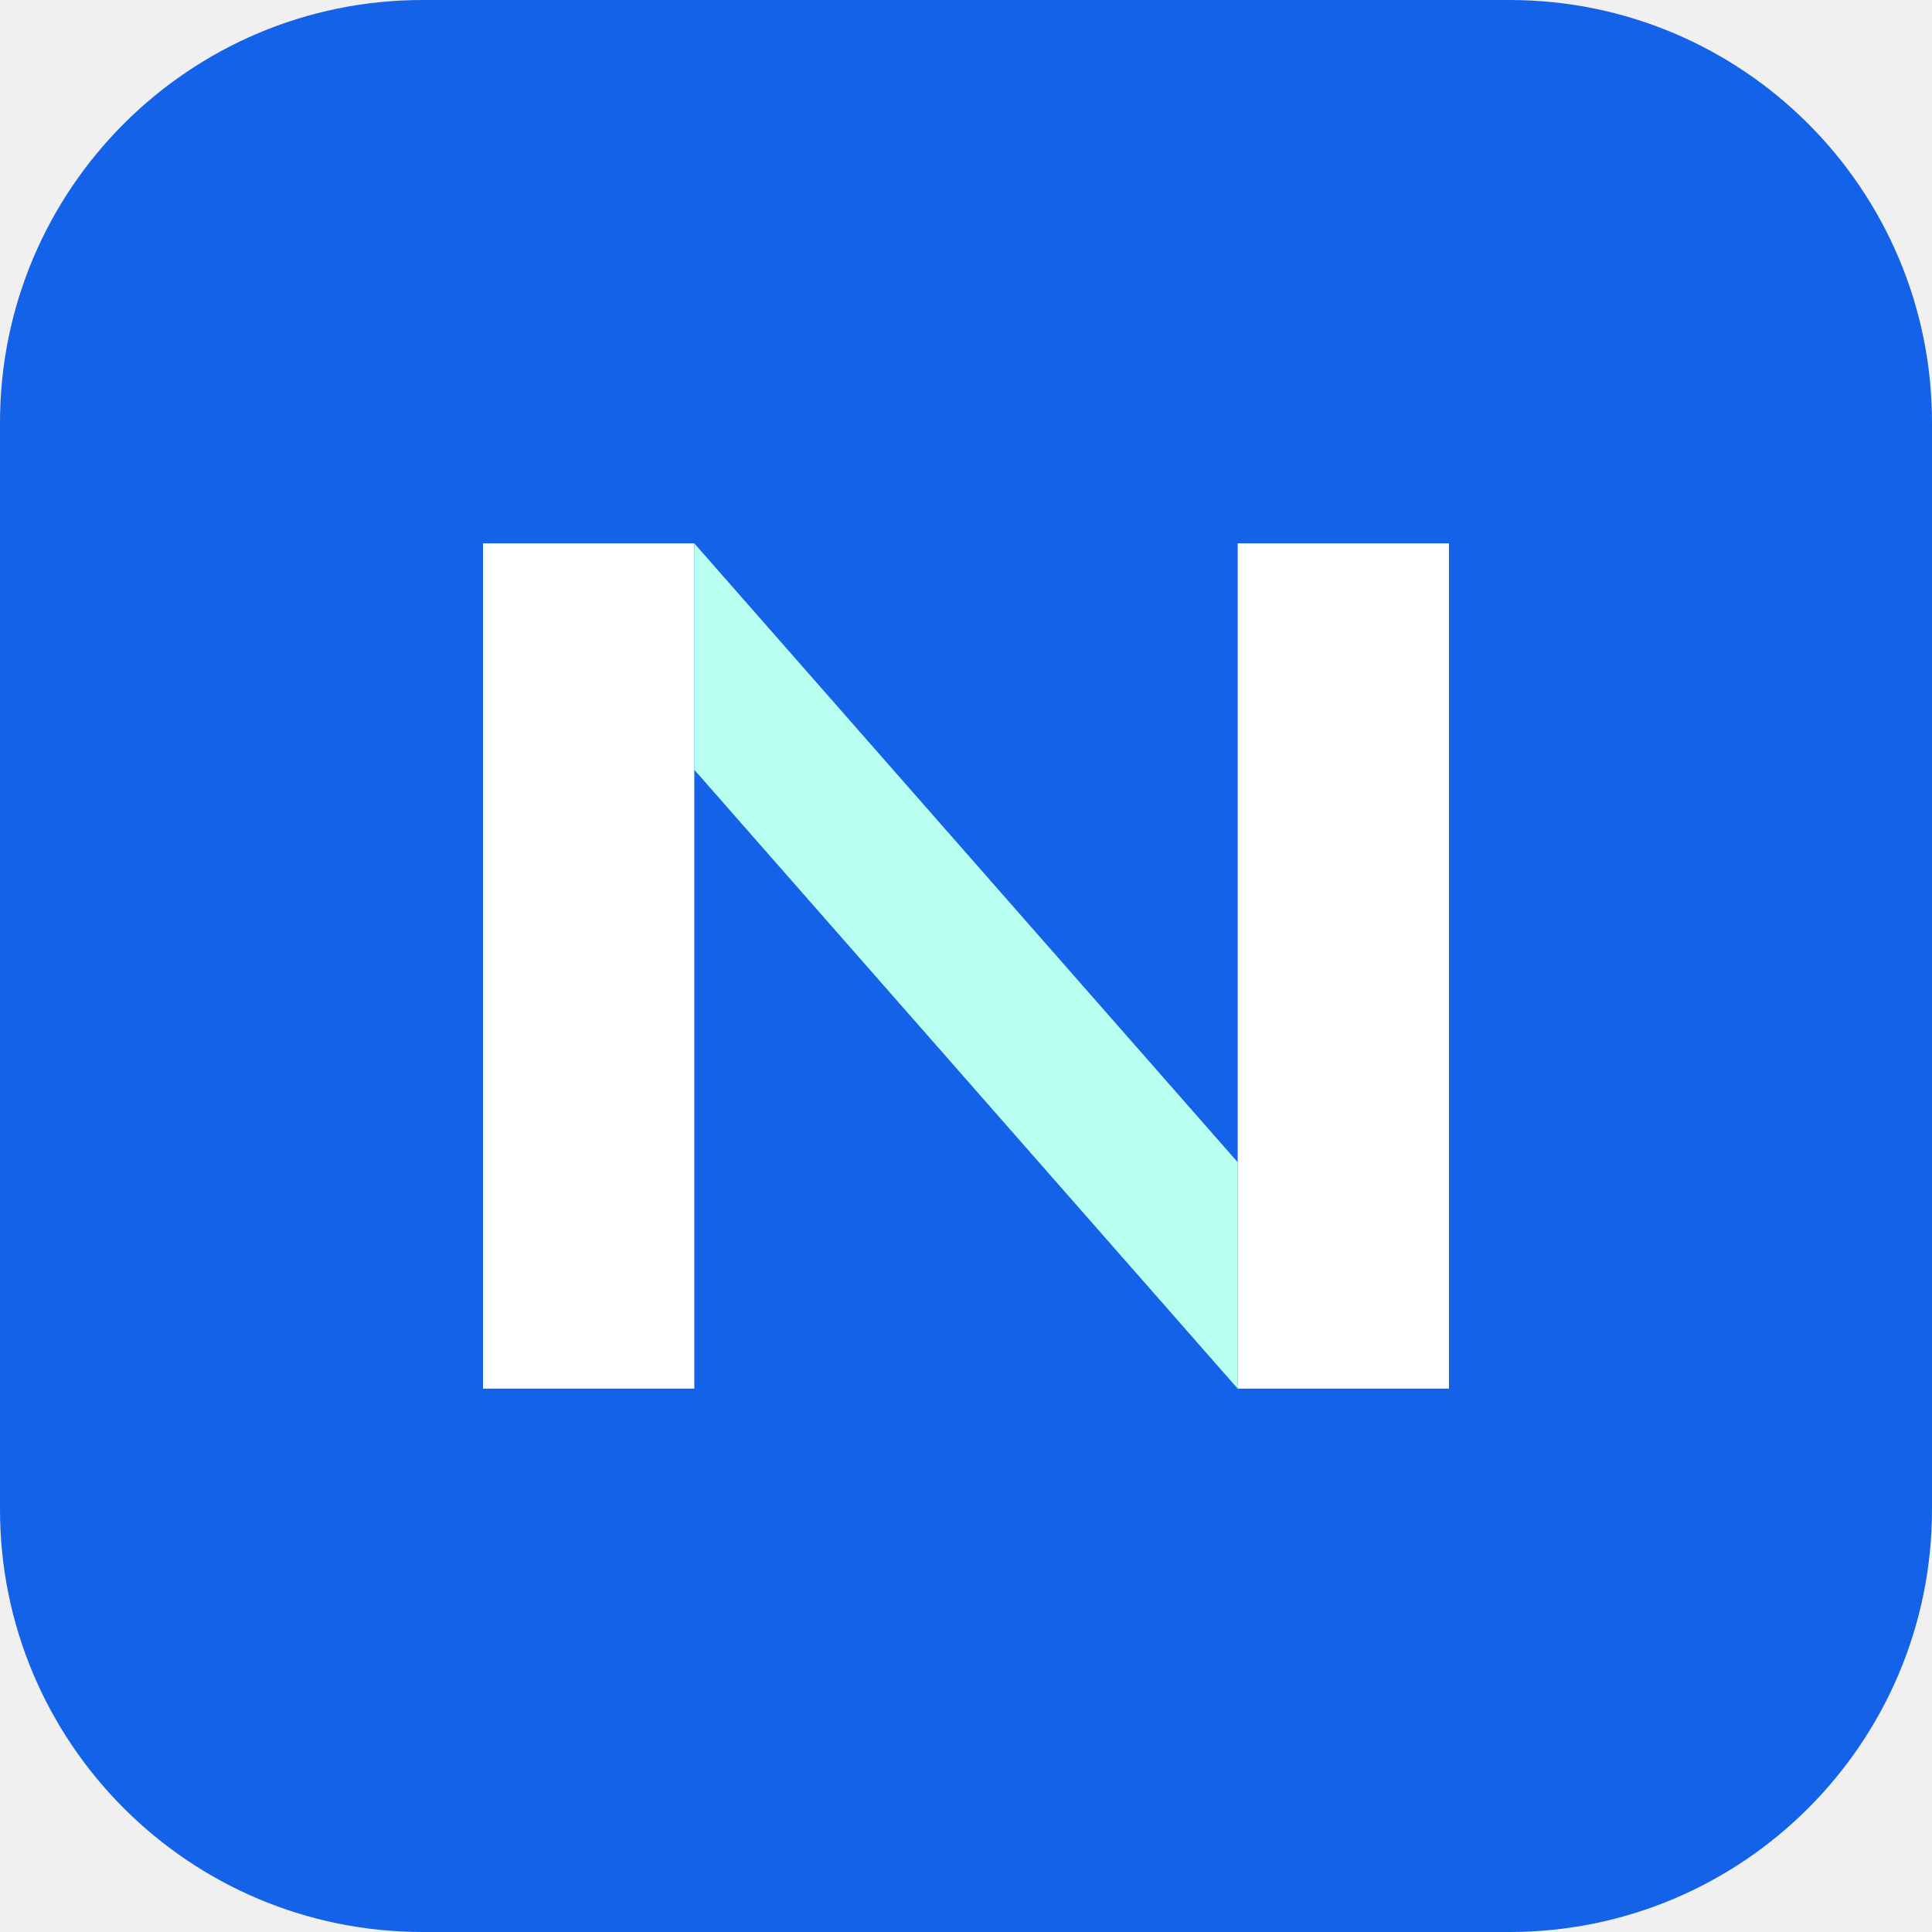
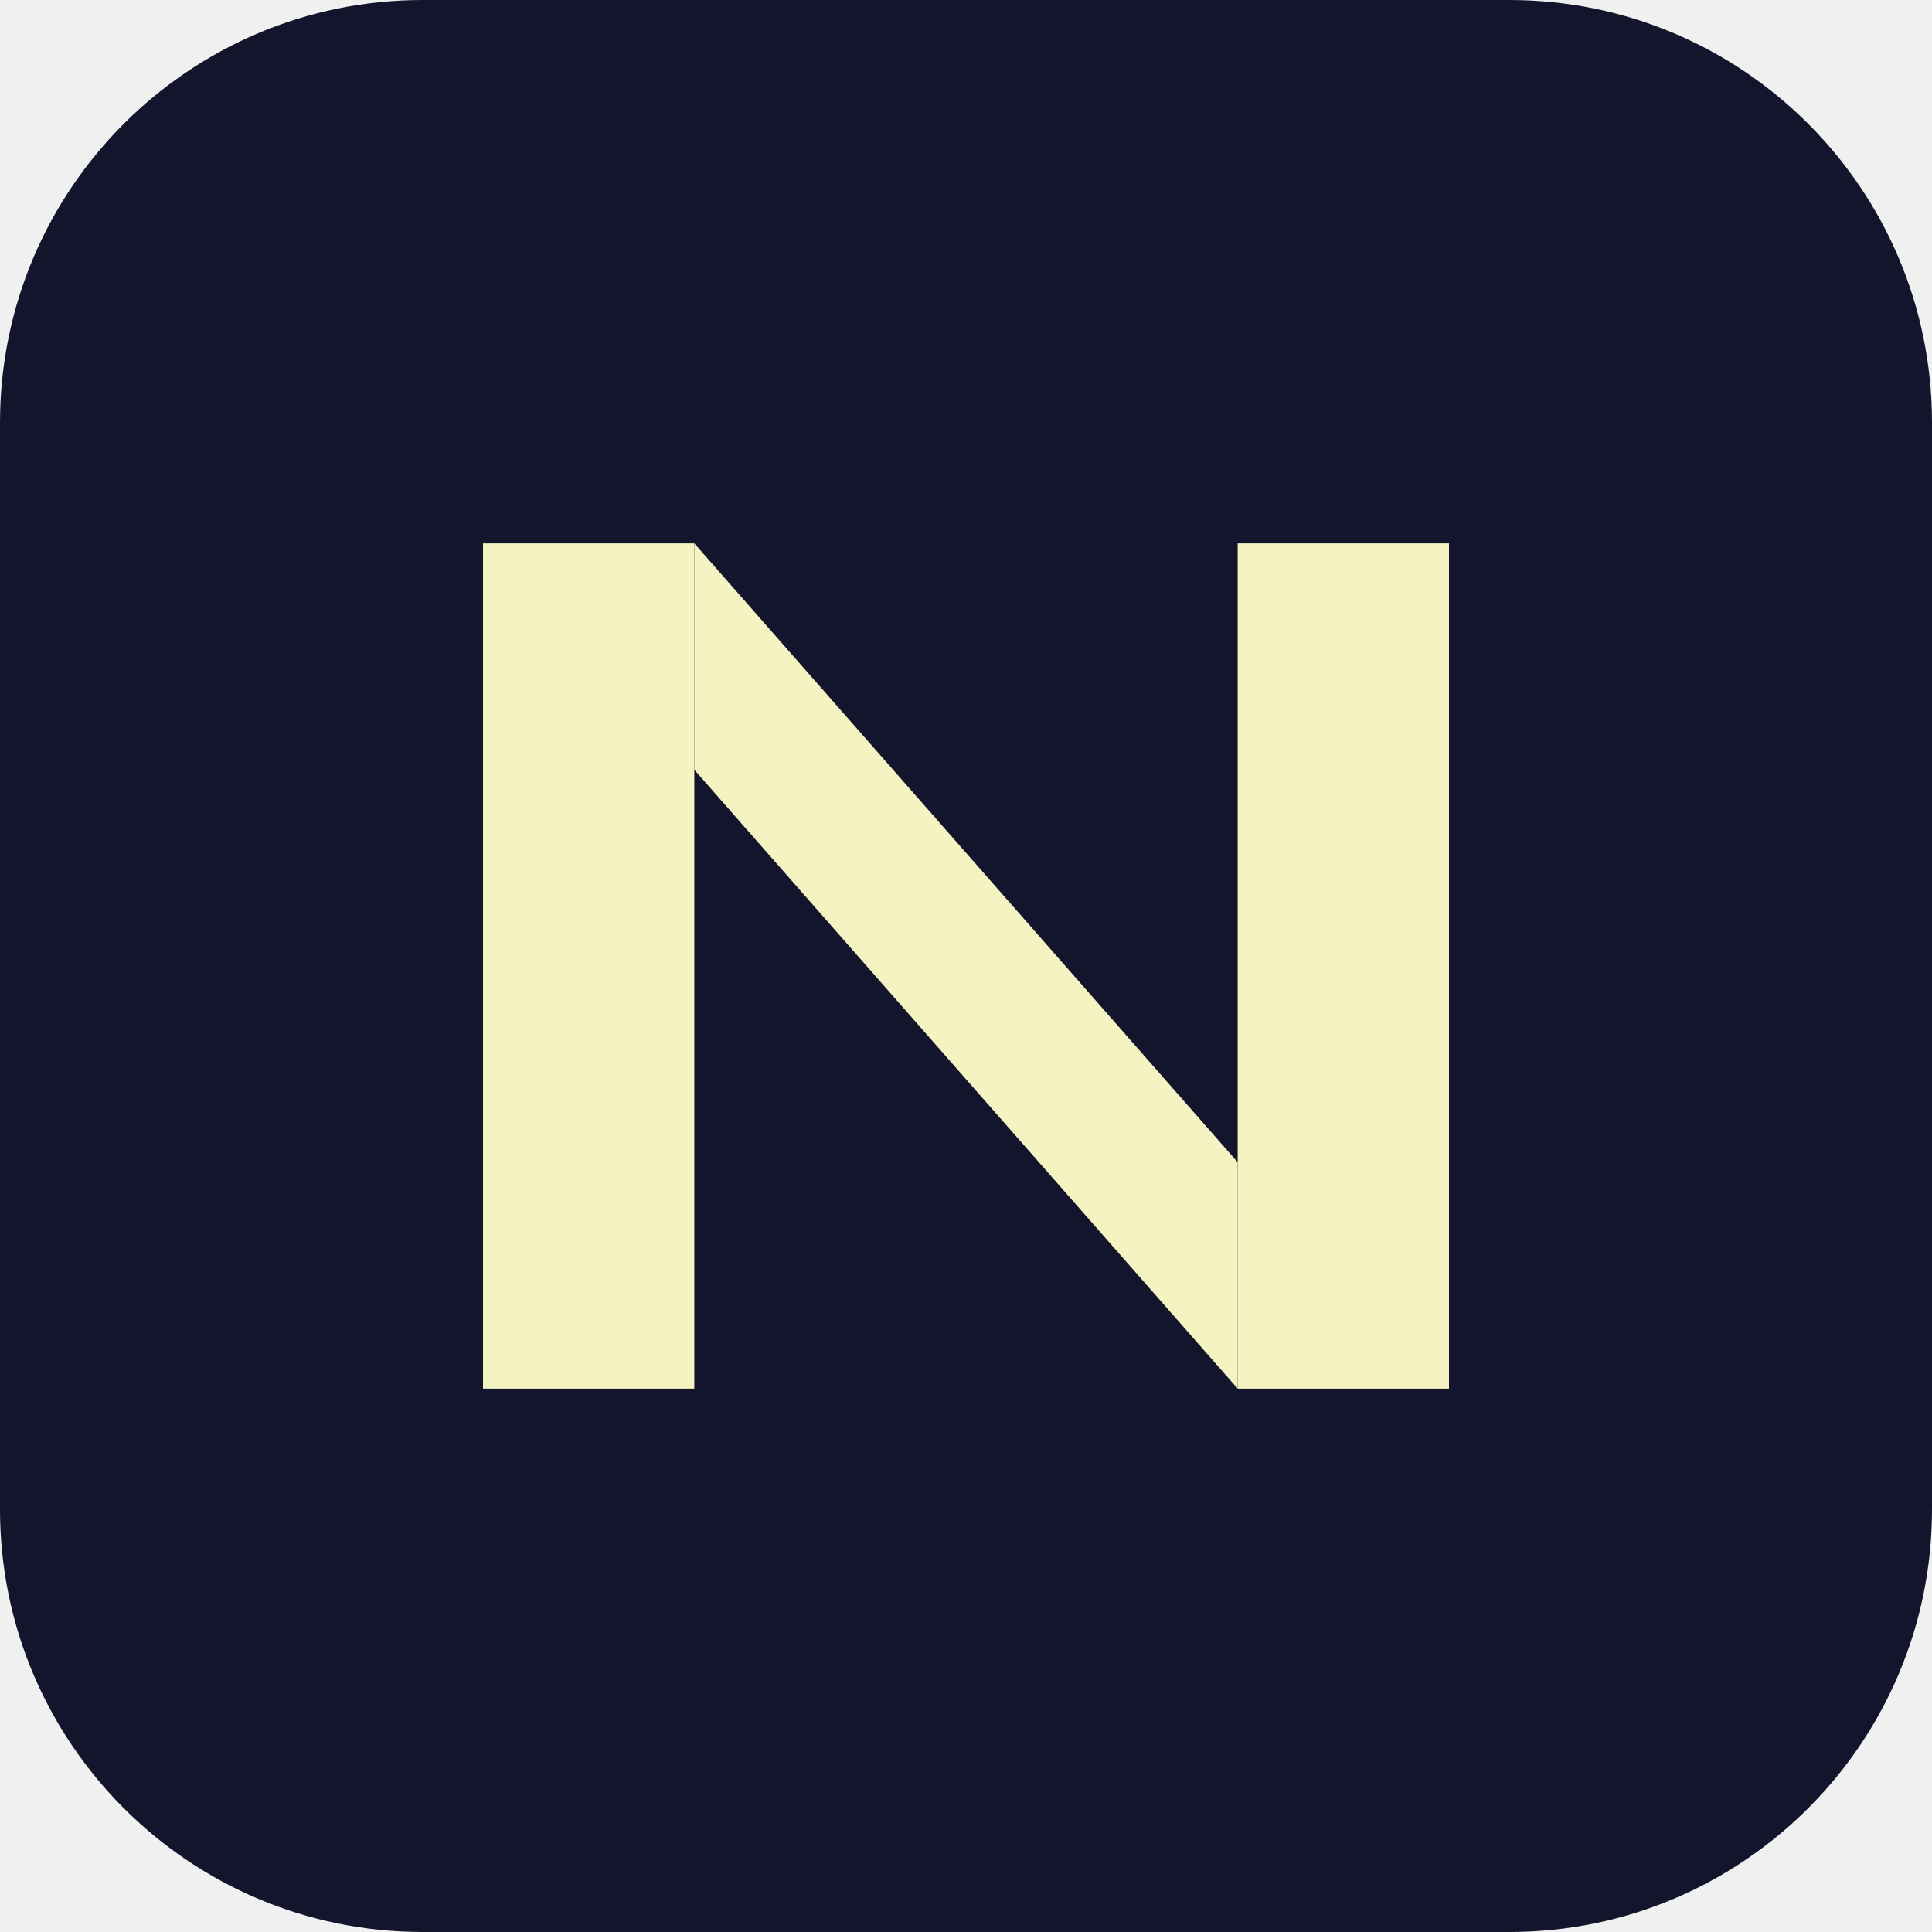
<svg xmlns="http://www.w3.org/2000/svg" viewBox="0 0 64 64">
-   <rect width="64" height="64" rx="14" fill="#1462e8" />
-   <path d="M16 18h7v28h-7zm25 0h7v28h-7z" fill="#fff" />
-   <path d="M23 18 41 38.5V46L23 25.5z" fill="#b8fff2" />
+   <rect width="64" height="64" rx="14" fill="#13152c" />
+   <path d="M16 18h7v28h-7zm25 0h7v28h-7z" fill="#f5f3c2" />
+   <path d="M23 18 41 38.5V46L23 25.5z" fill="#f5f3c2" />
</svg>
